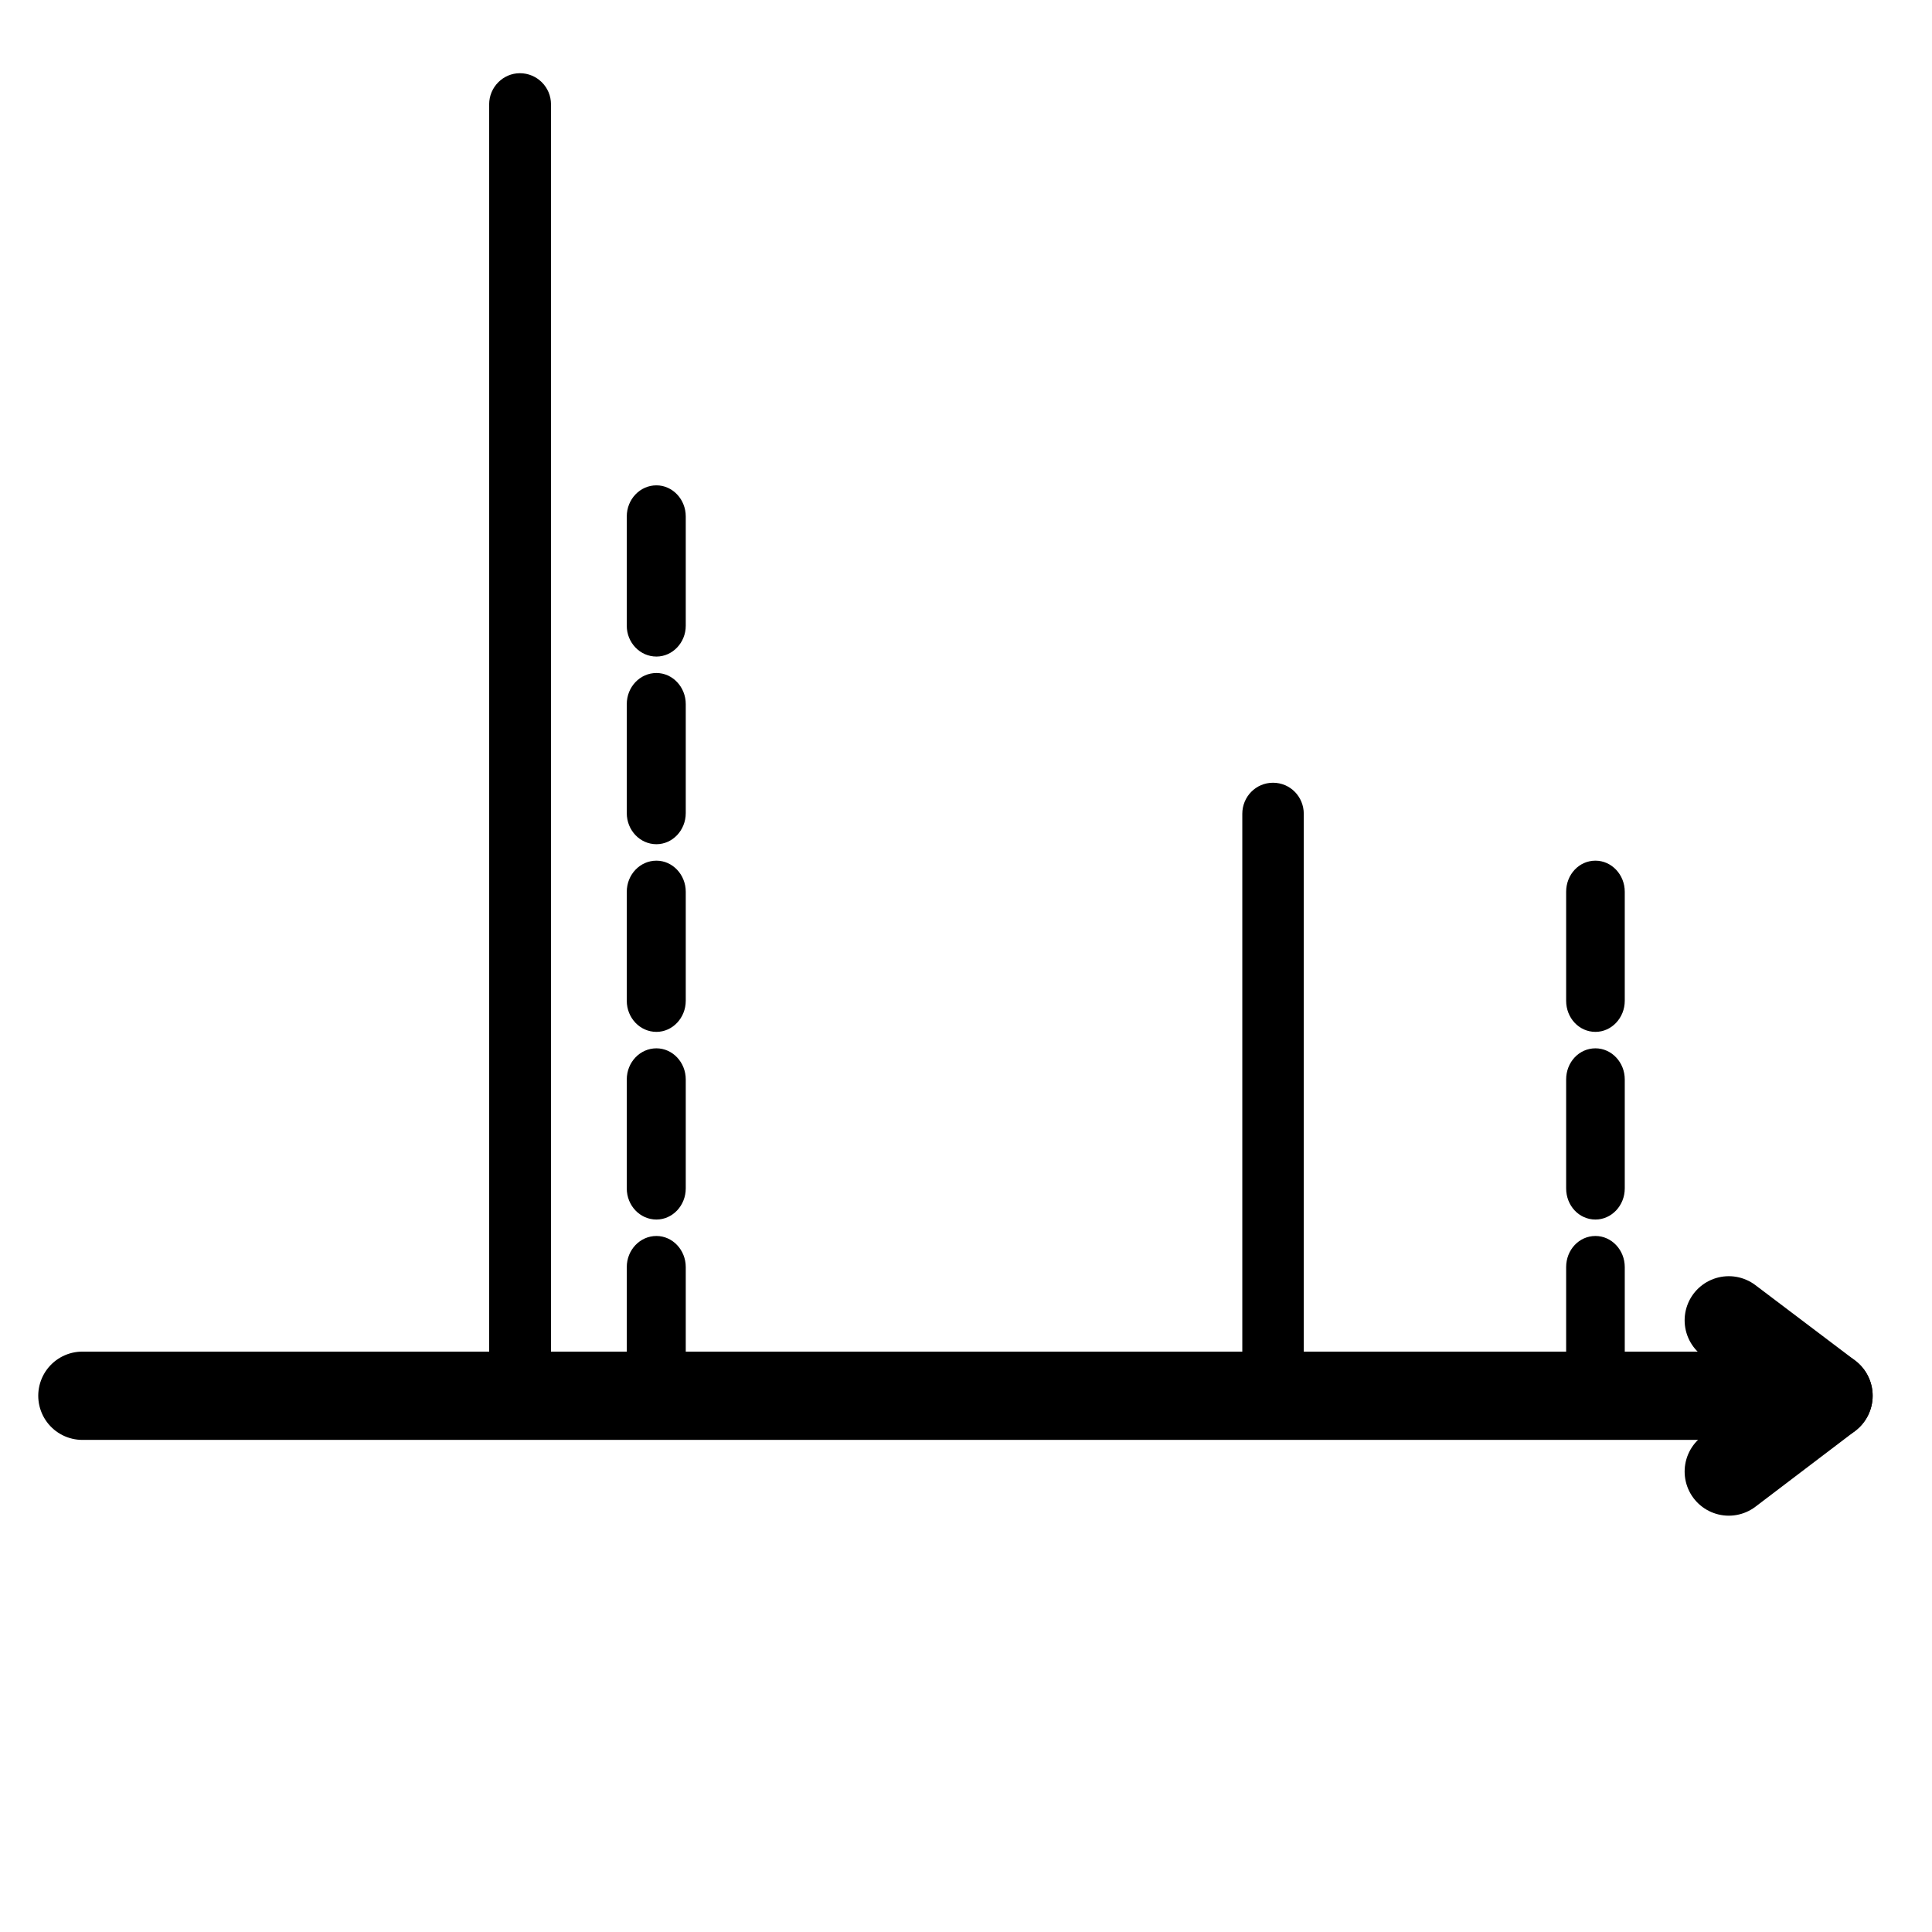
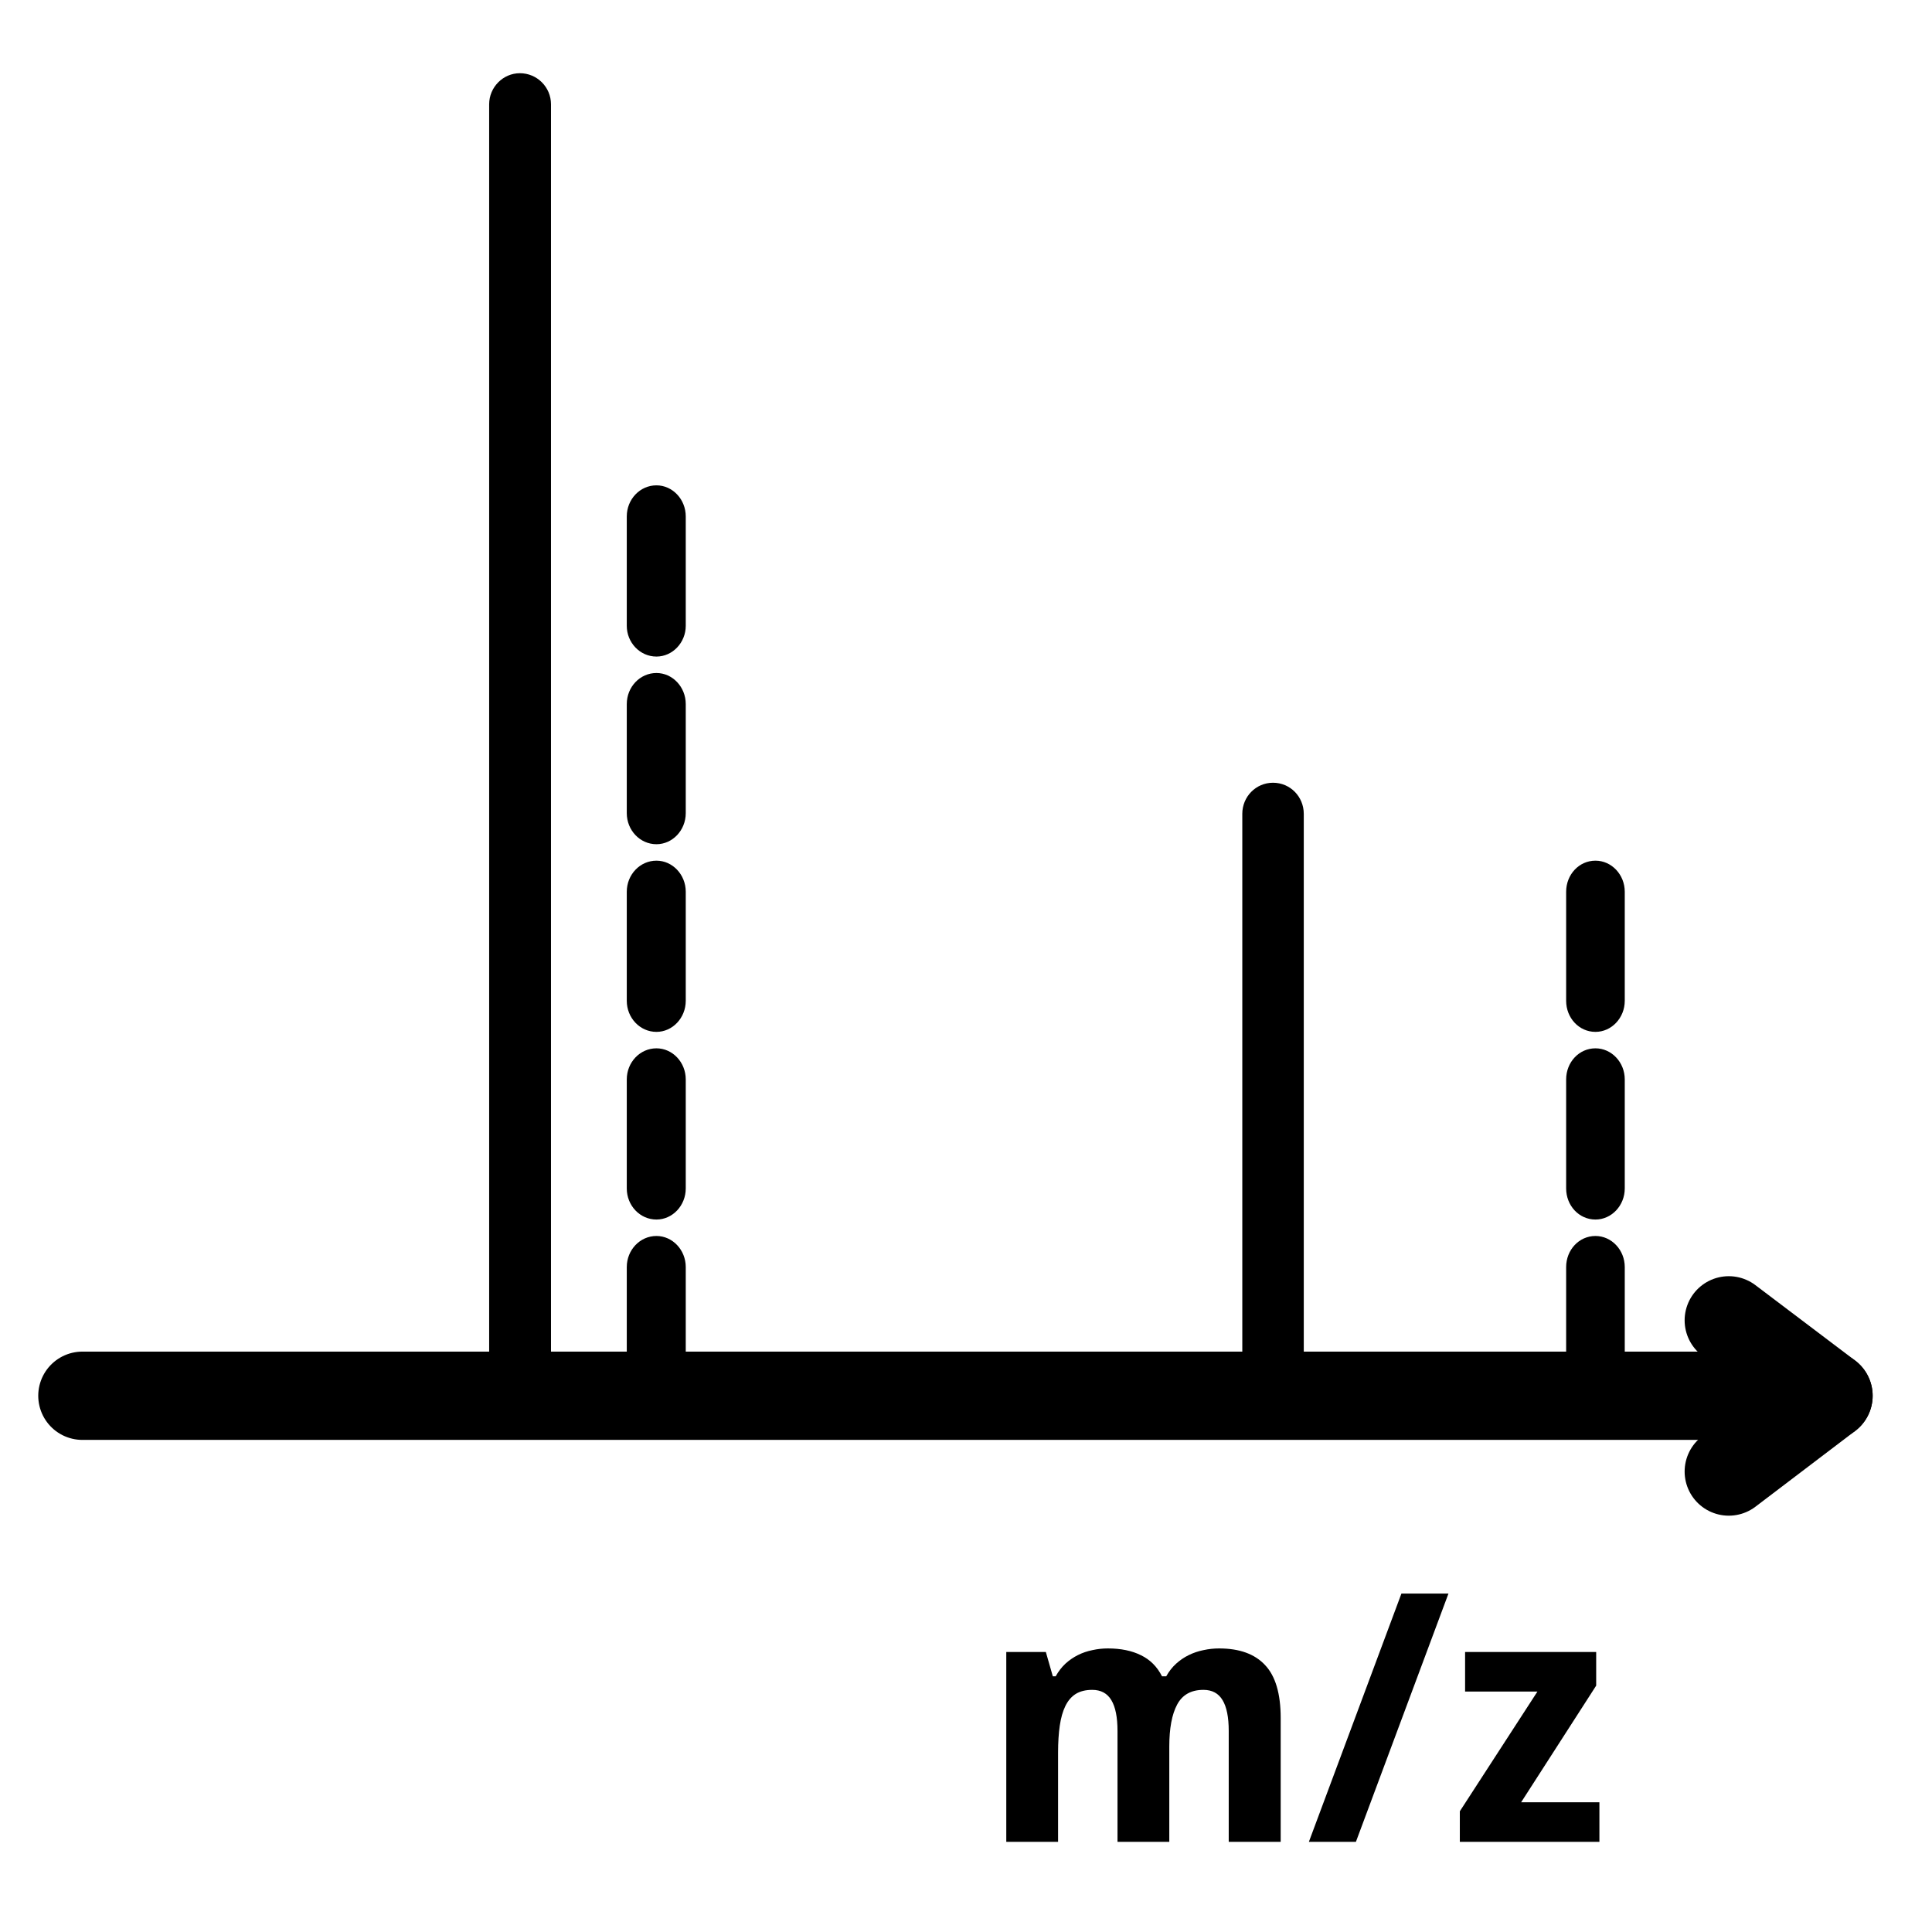
<svg xmlns="http://www.w3.org/2000/svg" stroke="currentColor" fill="currentColor" width="1000" height="1000" id="svg4152" version="1.1" viewBox="0 0 1000 1000">
  <defs id="defs5498">
    <marker style="overflow:visible" id="marker4233" refX="0.0" refY="0.0" orient="auto">
      <path transform="scale(0.8)" style="fill-rule:evenodd;stroke-width:1pt;stroke-opacity:1;fill-opacity:1" d="M 5.77,0.0 L -2.88,5.0 L -2.88,-5.0 L 5.77,0.0 z " id="path4235" />
    </marker>
    <marker style="overflow:visible" id="marker4755" refX="0.0" refY="0.0" orient="auto">
      <path transform="scale(0.8)" style="fill-rule:evenodd;stroke-width:1pt;stroke-opacity:1;fill-opacity:1" d="M 5.77,0.0 L -2.88,5.0 L -2.88,-5.0 L 5.77,0.0 z " id="path4757" />
    </marker>
    <marker orient="auto" refY="0.0" refX="0.0" id="Arrow1Lend" style="overflow:visible;">
      <path id="path4164" d="M 0.0,0.0 L 5.0,-5.0 L -12.5,0.0 L 5.0,5.0 L 0.0,0.0 z " style="fill-rule:evenodd;stroke-width:1pt;stroke-opacity:1;fill-opacity:1" transform="scale(0.8) rotate(180) translate(12.5,0)" />
    </marker>
    <marker orient="auto" refY="0.0" refX="0.0" id="Arrow2Lend" style="overflow:visible;">
      <path id="path4182" style="fill-rule:evenodd;stroke-width:0.625;stroke-linejoin:round;stroke-opacity:1;fill-opacity:1" d="M 8.719,4.034 L -2.207,0.016 L 8.719,-4.002 C 6.973,-1.63 6.983,1.616 8.719,4.034 z " transform="scale(1.1) rotate(180) translate(1,0)" />
    </marker>
    <pattern y="0" x="0" height="6" width="6" patternUnits="userSpaceOnUse" id="EMFhbasepattern" />
  </defs>
  <path id="path3486" d="m 354.945,655.836 c 0,-8.879 -6.846,-16.096 -15.171,-16.096 -8.51,0 -15.356,7.217 -15.356,16.096 z m 0,0 0,56.432 -30.528,0 0,-56.432 z m -30.528,56.432 c 0,8.879 6.846,16.096 15.356,16.096 8.325,0 15.171,-7.217 15.171,-16.096 z" style="fill-opacity:1;fill-rule:nonzero;stroke:none" />
  <path id="path3488" d="m 354.945,558.706 c 0,-8.882 -6.846,-16.097 -15.171,-16.097 -8.51,0 -15.356,7.216 -15.356,16.097 z m 0,0 0,56.427 -30.528,0 0,-56.427 z m -30.528,56.427 c 0,8.884 6.846,16.096 15.356,16.096 8.325,0 15.171,-7.212 15.171,-16.096 z" style="fill-opacity:1;fill-rule:nonzero;stroke:none" />
  <path id="path3490" d="m 354.945,461.573 c 0,-8.881 -6.846,-16.097 -15.171,-16.097 -8.51,0 -15.356,7.215 -15.356,16.097 z m 0,0 0,56.429 -30.528,0 0,-56.429 z m -30.528,56.429 c 0,8.881 6.846,16.096 15.356,16.096 8.325,0 15.171,-7.215 15.171,-16.096 z" style="fill-opacity:1;fill-rule:nonzero;stroke:none" />
  <path id="path3492" d="m 354.945,364.441 c 0,-8.88 -6.846,-16.096 -15.171,-16.096 -8.51,0 -15.356,7.215 -15.356,16.096 z m 0,0 0,56.429 -30.528,0 0,-56.429 z m -30.528,56.429 c 0,8.88 6.846,16.096 15.356,16.096 8.325,0 15.171,-7.215 15.171,-16.096 z" style="fill-opacity:1;fill-rule:nonzero;stroke:none" />
  <path id="path3494" d="m 354.945,267.309 c 0,-8.881 -6.846,-16.096 -15.171,-16.096 -8.51,0 -15.356,7.215 -15.356,16.096 z m 0,0 0,56.614 -30.528,0 0,-56.614 z m -30.528,56.614 c 0,8.696 6.846,15.911 15.356,15.911 8.325,0 15.171,-7.215 15.171,-15.911 z" style="fill-opacity:1;fill-rule:nonzero;stroke:none" />
  <path id="path3496" d="m 840.973,655.836 c 0,-8.879 -6.844,-16.096 -15.169,-16.096 -8.511,0 -15.169,7.217 -15.169,16.096 z m 0,0 0,56.432 -30.339,0 0,-56.432 z m -30.339,56.432 c 0,8.879 6.658,16.096 15.169,16.096 8.325,0 15.169,-7.217 15.169,-16.096 z" style="fill-opacity:1;fill-rule:nonzero;stroke:none" />
  <path id="path3498" d="m 840.973,558.706 c 0,-8.882 -6.844,-16.097 -15.169,-16.097 -8.511,0 -15.169,7.216 -15.169,16.097 z m 0,0 0,56.427 -30.339,0 0,-56.427 z m -30.339,56.427 c 0,8.884 6.658,16.096 15.169,16.096 8.325,0 15.169,-7.212 15.169,-16.096 z" style="fill-opacity:1;fill-rule:nonzero;stroke:none" />
  <path id="path3500" d="m 840.973,461.573 c 0,-8.881 -6.844,-16.097 -15.169,-16.097 -8.511,0 -15.169,7.215 -15.169,16.097 z m 0,0 0,56.429 -30.339,0 0,-56.429 z m -30.339,56.429 c 0,8.881 6.658,16.096 15.169,16.096 8.325,0 15.169,-7.215 15.169,-16.096 z" style="fill-opacity:1;fill-rule:nonzero;stroke:none" />
  <path id="path3502" d="m 42.643,722.441 889.729,0" style="fill:none;stroke-width:45.698px;stroke-linecap:round;stroke-linejoin:round;stroke-miterlimit:4;stroke-dasharray:none;stroke-opacity:1" />
  <path id="path3504" d="m 946.433,722.441 -51.622,39.223" style="fill:none;stroke-width:45.698px;stroke-linecap:round;stroke-linejoin:round;stroke-miterlimit:4;stroke-dasharray:none;stroke-opacity:1" />
  <path id="path3506" d="m 894.811,683.405 51.622,39.036" style="fill:none;stroke-width:45.698px;stroke-linecap:round;stroke-linejoin:round;stroke-miterlimit:4;stroke-dasharray:none;stroke-opacity:1" />
  <path id="path3508" d="m 285.195,53.989 c 0,-8.881 -7.215,-16.096 -16.096,-16.096 -8.696,0 -15.911,7.215 -15.911,16.096 z m 0,0 0,658.279 -32.007,0 0,-658.279 z m -32.007,658.279 c 0,8.879 7.215,16.096 15.911,16.096 8.881,0 16.096,-7.217 16.096,-16.096 z" style="fill-opacity:1;fill-rule:nonzero;stroke:none" />
  <path id="path3510" d="m 674.831,421.24 c 0,-8.881 -7.031,-16.096 -15.91,-16.096 -8.879,0 -15.91,7.215 -15.91,16.096 z m 0,0 0,291.028 -31.819,0 0,-291.028 z m -31.819,291.028 c 0,8.879 7.031,16.096 15.91,16.096 8.879,0 15.91,-7.217 15.91,-16.096 z" style="fill-opacity:1;fill-rule:nonzero;stroke:none" />
+   <g transform="translate(856.787,823.9196)" style="font-style:normal;font-weight:normal;font-size:180px;line-height:125%;font-family:sans-serif;letter-spacing:0px;word-spacing:0px;fill-opacity:1;stroke:none;stroke-width:1px;stroke-linecap:butt;stroke-linejoin:miter;stroke-opacity:1" id="flowRoot4201">
+     <path d="m -251.562,129.415 h -26.807 V 72.022 q 0,-10.635 -3.164,-15.908 -3.164,-5.361 -9.932,-5.361 -5.098,0 -8.525,2.109 -3.34,2.109 -5.361,6.24 -2.021,4.131 -2.9,10.195 -0.879,6.064 -0.879,13.887 v 46.23 H -335.938 V 31.153 h 20.479 l 3.604,12.568 h 1.494 q 2.109,-3.779 5.01,-6.504 2.988,-2.725 6.504,-4.482 3.516,-1.758 7.471,-2.549 3.955,-0.879 7.998,-0.879 10.107,0 17.139,3.516 7.119,3.428 10.898,10.898 h 2.197 q 2.109,-3.779 5.098,-6.504 2.988,-2.725 6.592,-4.482 3.604,-1.758 7.559,-2.549 4.043,-0.879 8.086,-0.879 15.82,0 23.818,8.613 8.086,8.525 8.086,27.422 v 64.072 h -26.895 V 72.022 q 0,-10.635 -3.164,-15.908 -3.164,-5.361 -9.932,-5.361 -9.58,0 -13.623,7.646 -4.043,7.559 -4.043,21.709 z" id="path4241" />
+     <path d="M -107.07,0.919 -154.971,129.415 h -24.346 L -131.416,0.919 Z" id="path4243" />
+     <path d="M -28.936,129.415 H -101.182 V 113.595 L -61.016,51.632 H -98.457 V 31.153 h 67.852 v 17.402 l -38.848,60.381 h 40.518 z" id="path4245" />
+   </g>
</svg>
